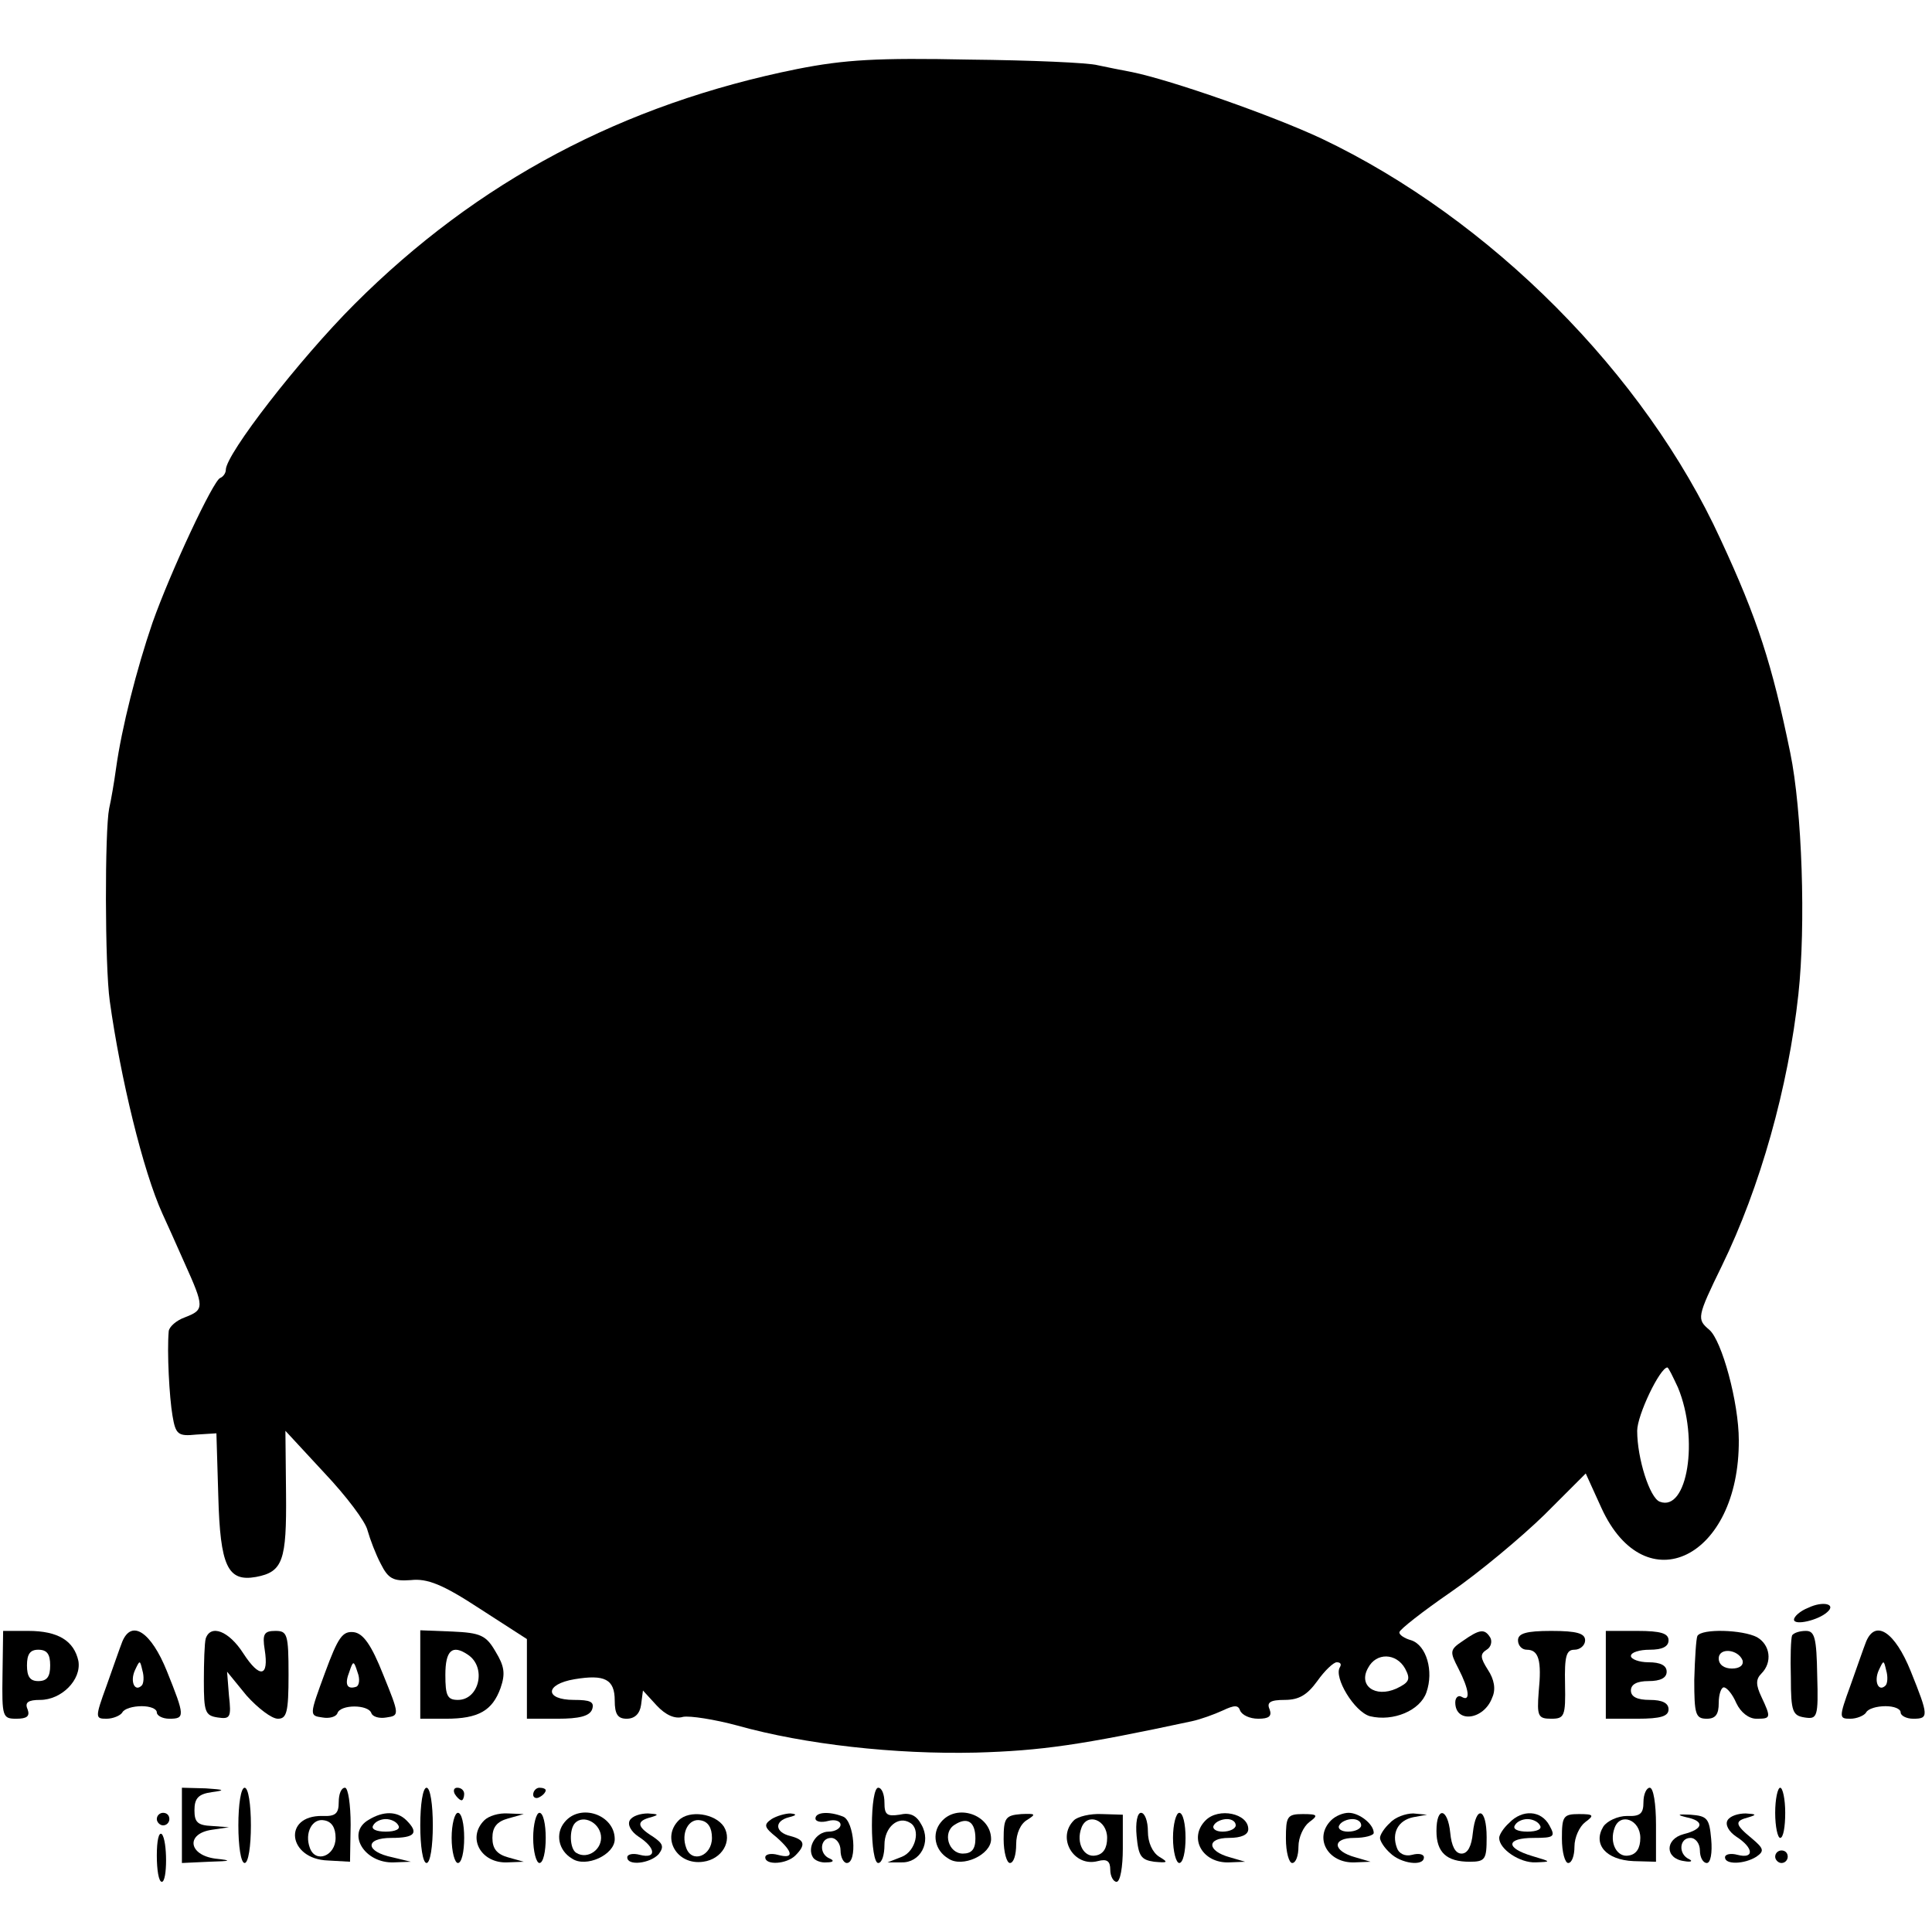
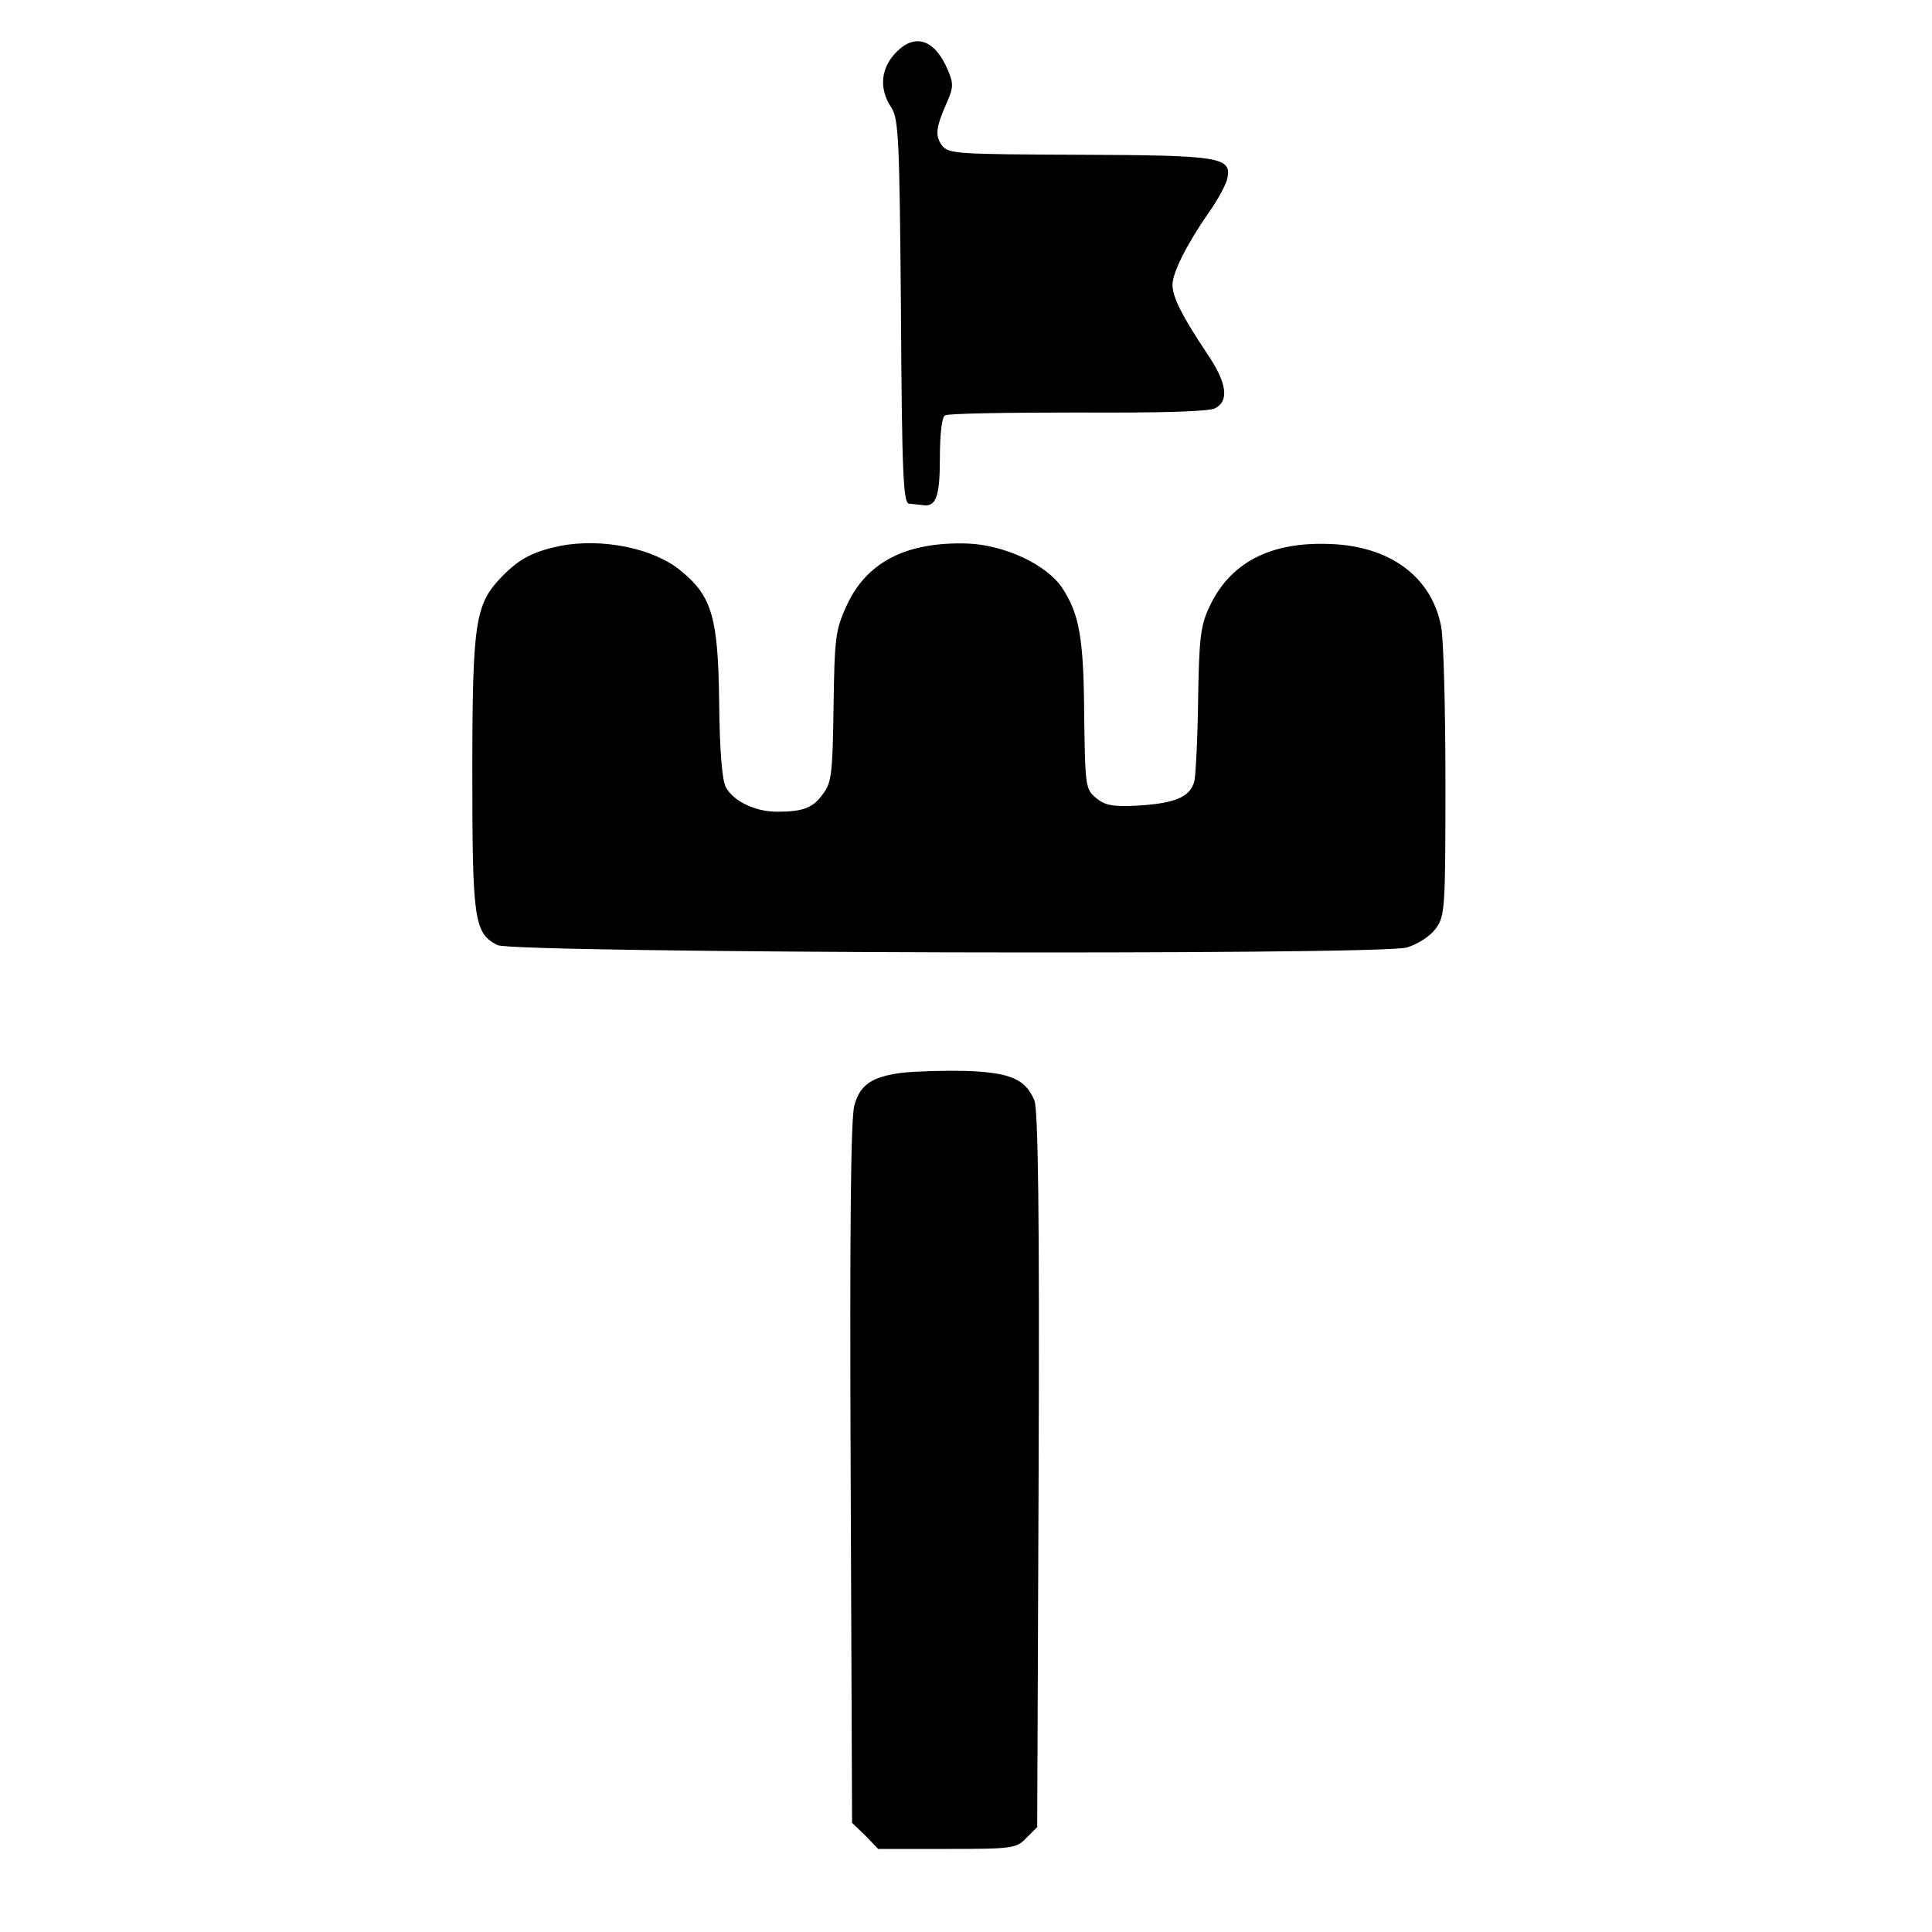
- <svg xmlns="http://www.w3.org/2000/svg" version="1.0" width="308pt" height="308pt" viewBox="0 0 308 308" preserveAspectRatio="xMidYMid meet">
-   <g transform="translate(0,308) scale(0.1,-0.1)" fill="#000000" stroke="none">
-     <path d="M1271 2970 c-278 -56 -510 -179 -706 -375 -88 -88 -205 -239 -205 -264 0 -5 -4 -11 -9 -13 -11 -4 -79 -149 -108 -231 -25 -73 -49 -167 -58 -232 -3 -22 -8 -51 -11 -64 -7 -35 -7 -250 1 -307 17 -122 53 -271 84 -339 5 -11 21 -46 35 -78 32 -71 32 -75 1 -87 -14 -5 -25 -15 -26 -22 -3 -33 1 -106 6 -135 5 -30 9 -33 38 -30 l32 2 3 -100 c3 -112 15 -137 60 -129 43 8 49 26 48 133 l-1 100 62 -67 c35 -37 66 -78 69 -92 4 -14 13 -38 21 -53 12 -24 20 -28 48 -26 26 3 51 -7 109 -45 l76 -49 0 -63 0 -64 49 0 c34 0 51 4 55 15 4 12 -3 15 -29 15 -47 0 -47 25 1 33 48 8 64 0 64 -34 0 -22 5 -29 19 -29 13 0 21 8 23 22 l3 23 22 -24 c14 -15 29 -22 42 -18 11 2 50 -4 87 -14 107 -30 251 -46 380 -43 104 3 167 12 344 50 14 3 36 11 49 17 19 9 25 9 28 0 3 -7 15 -13 29 -13 17 0 22 4 18 15 -5 11 1 15 24 15 23 0 36 8 52 30 12 17 26 30 31 30 6 0 8 -3 5 -8 -10 -16 23 -71 48 -78 37 -9 80 9 90 38 12 34 0 75 -24 83 -11 3 -20 9 -19 13 0 4 37 33 82 64 45 31 112 87 149 123 l66 66 25 -55 c70 -153 220 -80 219 108 0 60 -27 159 -47 176 -20 17 -20 20 20 102 61 125 106 285 122 433 12 110 6 293 -13 385 -29 141 -52 213 -111 340 -121 264 -367 511 -636 639 -79 37 -239 93 -302 106 -16 3 -41 8 -55 11 -14 4 -106 8 -205 9 -146 3 -198 0 -274 -15z m1404 -2102 c34 -82 15 -199 -29 -182 -16 6 -36 69 -36 113 0 25 36 100 48 101 2 0 9 -15 17 -32z m-435 -448 c9 -17 7 -22 -14 -32 -34 -15 -61 5 -45 33 13 25 45 24 59 -1z" />
-     <path d="M2883 517 c-13 -5 -23 -14 -23 -19 0 -10 39 -1 53 12 15 13 -7 18 -30 7z" />
-     <path d="M4 410 c-1 -67 0 -70 22 -70 17 0 22 4 18 15 -5 11 1 15 20 15 34 0 66 32 61 62 -7 32 -32 48 -80 48 l-40 0 -1 -70z m76 15 c0 -18 -5 -25 -19 -25 -13 0 -18 7 -18 25 0 18 5 25 18 25 14 0 19 -7 19 -25z" />
-     <path d="M195 463 c-4 -10 -15 -42 -25 -70 -19 -52 -18 -53 0 -53 10 0 22 5 25 10 3 6 17 10 31 10 13 0 24 -4 24 -10 0 -5 9 -10 20 -10 25 0 25 4 -4 76 -25 62 -56 83 -71 47z m31 -70 c-11 -11 -19 6 -11 24 8 17 8 17 12 0 3 -10 2 -21 -1 -24z" />
-     <path d="M328 468 c-2 -7 -3 -38 -3 -68 0 -49 2 -55 22 -58 20 -3 22 0 18 35 l-3 38 31 -38 c18 -20 40 -37 50 -37 14 0 17 10 17 70 0 65 -2 70 -21 70 -18 0 -21 -5 -17 -30 7 -44 -8 -46 -34 -6 -23 36 -52 47 -60 24z" />
-     <path d="M518 413 c-25 -68 -25 -68 -4 -71 11 -2 22 1 24 7 5 14 49 14 54 0 2 -6 13 -9 24 -7 21 3 21 4 -5 68 -19 48 -32 66 -47 68 -18 2 -25 -8 -46 -65z m50 -22 c-15 -5 -19 4 -11 24 6 18 7 18 13 -1 4 -10 3 -21 -2 -23z" />
-     <path d="M670 410 l0 -70 41 0 c52 0 74 13 87 49 8 23 6 35 -8 58 -15 26 -24 30 -69 32 l-51 2 0 -71z m76 32 c30 -20 18 -72 -16 -72 -17 0 -20 7 -20 40 0 39 11 49 36 32z" />
-     <path d="M2332 464 c-21 -14 -21 -17 -7 -44 17 -33 20 -54 5 -45 -5 3 -10 -1 -10 -9 0 -34 46 -28 59 8 6 13 3 29 -7 44 -12 19 -13 25 -2 32 7 4 9 13 6 19 -9 15 -17 14 -44 -5z" />
-     <path d="M2420 465 c0 -8 6 -15 14 -15 19 0 24 -17 19 -67 -3 -39 -1 -43 20 -43 21 0 23 4 22 55 -1 45 2 55 15 55 9 0 17 7 17 15 0 11 -13 15 -54 15 -40 0 -53 -4 -53 -15z" />
-     <path d="M2560 410 l0 -70 50 0 c38 0 50 4 50 15 0 10 -10 15 -30 15 -20 0 -30 5 -30 15 0 10 10 15 28 15 19 0 29 5 29 15 0 10 -10 15 -29 15 -15 0 -28 5 -28 10 0 6 14 10 30 10 20 0 30 5 30 15 0 11 -12 15 -50 15 l-50 0 0 -70z" />
-     <path d="M2706 472 c-2 -4 -4 -35 -5 -70 0 -55 2 -62 20 -62 14 0 19 7 19 25 0 14 4 25 8 25 5 0 14 -11 20 -25 7 -15 20 -25 32 -25 23 0 24 1 8 35 -9 19 -9 28 0 37 18 18 14 46 -7 58 -23 12 -88 14 -95 2z m72 -39 c2 -8 -5 -13 -17 -13 -12 0 -21 6 -21 16 0 18 31 15 38 -3z" />
-     <path d="M2857 473 c-2 -5 -3 -35 -2 -68 0 -54 3 -60 22 -63 20 -3 22 0 20 67 -1 60 -4 71 -18 71 -10 0 -19 -3 -22 -7z" />
-     <path d="M2975 463 c-4 -10 -15 -42 -25 -70 -19 -52 -18 -53 0 -53 10 0 22 5 25 10 3 6 17 10 31 10 13 0 24 -4 24 -10 0 -5 9 -10 20 -10 25 0 25 4 -4 76 -25 62 -56 83 -71 47z m31 -70 c-11 -11 -19 6 -11 24 8 17 8 17 12 0 3 -10 2 -21 -1 -24z" />
-     <path d="M290 170 l0 -60 43 2 c36 1 38 2 10 5 -43 6 -47 40 -5 46 l27 4 -27 2 c-23 1 -28 6 -28 25 0 19 6 26 28 29 22 3 20 4 -10 6 l-38 1 0 -60z" />
-     <path d="M380 170 c0 -33 4 -60 10 -60 6 0 10 27 10 60 0 33 -4 60 -10 60 -6 0 -10 -27 -10 -60z" />
-     <path d="M540 207 c0 -18 -5 -23 -26 -22 -64 1 -55 -69 9 -71 l35 -2 1 59 c0 32 -4 59 -9 59 -6 0 -10 -10 -10 -23z m-5 -57 c0 -29 -32 -41 -41 -16 -9 24 4 48 23 44 12 -2 18 -12 18 -28z" />
-     <path d="M670 170 c0 -33 4 -60 10 -60 6 0 10 27 10 60 0 33 -4 60 -10 60 -6 0 -10 -27 -10 -60z" />
-     <path d="M725 220 c3 -5 8 -10 11 -10 2 0 4 5 4 10 0 6 -5 10 -11 10 -5 0 -7 -4 -4 -10z" />
-     <path d="M850 219 c0 -5 5 -7 10 -4 6 3 10 8 10 11 0 2 -4 4 -10 4 -5 0 -10 -5 -10 -11z" />
-     <path d="M1390 170 c0 -33 4 -60 10 -60 6 0 10 13 10 29 0 28 22 47 41 35 17 -10 9 -45 -13 -54 l-23 -9 22 0 c30 -1 48 32 32 60 -8 15 -18 20 -35 16 -20 -3 -24 0 -24 19 0 13 -4 24 -10 24 -6 0 -10 -27 -10 -60z" />
-     <path d="M2620 207 c0 -18 -5 -23 -26 -22 -15 0 -32 -8 -38 -17 -17 -28 4 -53 48 -55 l36 -1 0 59 c0 33 -4 59 -10 59 -5 0 -10 -10 -10 -23z m-5 -57 c0 -16 -6 -26 -18 -28 -19 -4 -32 20 -23 44 9 25 41 13 41 -16z" />
-     <path d="M2830 190 c0 -22 4 -40 8 -40 5 0 8 18 8 40 0 22 -4 40 -8 40 -4 0 -8 -18 -8 -40z" />
-     <path d="M250 180 c0 -5 5 -10 10 -10 6 0 10 5 10 10 0 6 -4 10 -10 10 -5 0 -10 -4 -10 -10z" />
-     <path d="M588 179 c-37 -21 -7 -70 40 -68 l27 1 -29 7 c-44 9 -45 31 -2 31 38 0 44 8 24 28 -15 15 -37 15 -60 1z m47 -9 c4 -6 -5 -10 -20 -10 -15 0 -24 4 -20 10 3 6 12 10 20 10 8 0 17 -4 20 -10z" />
-     <path d="M720 150 c0 -22 5 -40 10 -40 6 0 10 18 10 40 0 22 -4 40 -10 40 -5 0 -10 -18 -10 -40z" />
-     <path d="M772 178 c-28 -28 -5 -69 37 -67 l26 1 -25 7 c-18 5 -25 14 -25 31 0 17 7 26 25 31 l25 7 -25 1 c-15 1 -31 -4 -38 -11z" />
-     <path d="M850 150 c0 -22 5 -40 10 -40 6 0 10 18 10 40 0 22 -4 40 -10 40 -5 0 -10 -18 -10 -40z" />
-     <path d="M900 175 c-15 -18 -10 -45 12 -58 22 -15 68 6 68 31 0 39 -55 58 -80 27z m58 -21 c3 -22 -21 -39 -39 -28 -11 6 -12 38 -2 48 13 13 38 1 41 -20z" />
-     <path d="M1004 178 c-4 -7 2 -18 14 -26 28 -18 29 -36 2 -29 -11 3 -20 1 -20 -4 0 -14 36 -10 50 5 9 12 7 17 -9 28 -26 16 -27 25 -3 31 13 4 12 5 -5 6 -12 0 -25 -4 -29 -11z" />
-     <path d="M1082 178 c-28 -28 -3 -72 39 -66 30 4 47 33 33 56 -14 21 -55 27 -72 10z m53 -28 c0 -29 -32 -41 -41 -16 -9 24 4 48 23 44 12 -2 18 -12 18 -28z" />
-     <path d="M1230 180 c-13 -9 -12 -13 8 -29 27 -24 28 -35 2 -28 -11 3 -20 1 -20 -4 0 -13 34 -11 48 3 17 17 15 25 -8 31 -25 6 -26 24 -2 30 12 3 13 5 2 6 -8 0 -22 -4 -30 -9z" />
-     <path d="M1300 181 c0 -5 9 -7 20 -4 11 3 20 0 20 -6 0 -6 -9 -11 -19 -11 -20 0 -35 -25 -25 -41 3 -5 13 -9 22 -8 11 0 12 3 5 6 -18 7 -16 33 2 33 8 0 15 -9 15 -20 0 -11 5 -20 10 -20 17 0 12 67 -6 74 -23 9 -44 7 -44 -3z" />
-     <path d="M1500 175 c-15 -18 -10 -45 12 -58 22 -15 68 6 68 31 0 39 -55 58 -80 27z m55 -26 c0 -17 -6 -24 -20 -24 -23 0 -33 34 -13 46 20 13 33 5 33 -22z" />
-     <path d="M1600 148 c0 -21 5 -38 10 -38 6 0 10 13 10 30 0 17 7 33 18 39 14 9 13 10 -10 9 -25 -2 -28 -6 -28 -40z" />
-     <path d="M1712 178 c-28 -28 0 -75 38 -65 15 4 20 0 20 -14 0 -10 5 -19 10 -19 6 0 10 24 10 53 l0 54 -33 1 c-19 1 -39 -4 -45 -10z m53 -28 c0 -16 -6 -26 -18 -28 -19 -4 -32 20 -23 44 9 25 41 13 41 -16z" />
-     <path d="M1812 153 c3 -32 7 -38 28 -41 22 -2 23 -1 8 8 -11 7 -18 23 -18 40 0 17 -5 30 -11 30 -6 0 -9 -16 -7 -37z" />
-     <path d="M1870 150 c0 -22 5 -40 10 -40 6 0 10 18 10 40 0 22 -4 40 -10 40 -5 0 -10 -18 -10 -40z" />
-     <path d="M1922 178 c-28 -28 -5 -69 38 -67 l25 1 -24 7 c-37 10 -38 31 -2 31 20 0 31 5 31 14 0 25 -47 35 -68 14z m48 -8 c0 -5 -9 -10 -21 -10 -11 0 -17 5 -14 10 3 6 13 10 21 10 8 0 14 -4 14 -10z" />
-     <path d="M2050 149 c0 -22 5 -39 10 -39 6 0 10 12 10 26 0 15 8 32 17 39 15 11 14 13 -10 13 -25 0 -27 -4 -27 -39z" />
-     <path d="M2122 178 c-28 -28 -5 -69 38 -67 l25 1 -24 7 c-37 10 -38 31 -2 31 17 0 31 4 31 8 0 14 -23 32 -40 32 -9 0 -21 -5 -28 -12z m48 -8 c0 -5 -9 -10 -21 -10 -11 0 -17 5 -14 10 3 6 13 10 21 10 8 0 14 -4 14 -10z" />
-     <path d="M2216 174 c-9 -8 -16 -19 -16 -24 0 -5 7 -16 16 -24 17 -17 54 -22 54 -7 0 5 -8 7 -19 4 -11 -3 -21 2 -24 11 -9 24 2 44 26 49 l22 4 -22 2 c-12 0 -29 -6 -37 -15z" />
-     <path d="M2290 161 c0 -34 16 -49 53 -49 25 0 27 4 27 39 0 47 -17 52 -22 7 -2 -21 -8 -33 -18 -33 -10 0 -16 12 -18 33 -4 40 -22 43 -22 3z" />
-     <path d="M2406 174 c-9 -8 -16 -19 -16 -24 0 -18 33 -40 58 -39 26 1 25 1 -5 10 -44 13 -42 29 2 29 33 0 35 2 25 20 -13 24 -43 26 -64 4z m49 -4 c4 -6 -5 -10 -20 -10 -15 0 -24 4 -20 10 3 6 12 10 20 10 8 0 17 -4 20 -10z" />
-     <path d="M2490 149 c0 -22 5 -39 10 -39 6 0 10 12 10 26 0 15 8 32 17 39 15 11 14 13 -10 13 -25 0 -27 -4 -27 -39z" />
-     <path d="M2688 183 c30 -6 28 -19 -4 -27 -30 -8 -30 -39 1 -43 11 -2 14 0 8 3 -18 8 -16 34 2 34 8 0 15 -9 15 -20 0 -11 5 -20 11 -20 6 0 9 16 7 38 -3 33 -6 37 -33 39 -20 1 -23 0 -7 -4z" />
-     <path d="M2754 178 c-4 -7 2 -18 14 -26 28 -18 29 -36 2 -29 -11 3 -20 1 -20 -4 0 -12 31 -11 50 1 13 9 12 13 -7 29 -28 23 -28 28 -5 34 13 4 12 5 -5 6 -12 0 -25 -4 -29 -11z" />
-     <path d="M250 122 c0 -23 3 -42 8 -42 9 0 9 66 0 76 -5 4 -8 -11 -8 -34z" />
-     <path d="M2830 120 c0 -5 5 -10 10 -10 6 0 10 5 10 10 0 6 -4 10 -10 10 -5 0 -10 -4 -10 -10z" />
+ <svg xmlns="http://www.w3.org/2000/svg" version="1.0" width="407pt" height="407pt" viewBox="0 0 407 407" preserveAspectRatio="xMidYMid meet">
+   <g transform="translate(0,407) scale(0.1,-0.1)" fill="#000000" stroke="none">
+     <path d="M1889 3961 c-34 -34 -38 -78 -11 -118 15 -24 17 -66 20 -430 2 -344 5 -403 17 -404 8 -1 21 -2 28 -3 29 -5 37 17 37 100 0 48 4 86 11 89 6 4 132 6 280 6 176 -1 276 2 289 9 30 16 25 54 -19 118 -50 75 -71 116 -71 142 0 26 31 87 77 153 19 27 37 60 39 73 8 43 -19 47 -314 48 -259 1 -274 2 -288 20 -15 21 -12 39 12 93 12 28 13 37 1 65 -27 64 -68 79 -108 39z" />
+     <path d="M1180 2920 c-57 -12 -86 -27 -123 -65 -56 -58 -62 -94 -62 -415 0 -309 4 -336 53 -361 36 -17 1854 -22 1916 -5 22 7 48 23 60 39 20 27 21 40 21 310 0 155 -4 302 -9 327 -20 105 -108 170 -235 174 -126 5 -211 -40 -254 -134 -18 -38 -21 -67 -23 -193 -1 -82 -5 -159 -8 -173 -9 -33 -40 -46 -117 -51 -54 -3 -71 0 -90 16 -22 18 -23 24 -25 172 -1 164 -10 215 -46 270 -33 50 -122 91 -200 94 -129 4 -213 -39 -255 -132 -23 -50 -25 -68 -27 -212 -2 -138 -4 -160 -22 -183 -21 -30 -42 -38 -97 -38 -46 0 -92 22 -108 52 -8 14 -13 80 -14 178 -2 178 -15 224 -80 277 -57 48 -166 70 -255 53z" />
+     <path d="M1900 1810 c-63 -8 -88 -25 -100 -68 -8 -26 -10 -264 -8 -774 l3 -738 28 -27 27 -28 145 0 c137 0 146 1 167 23 l23 23 3 752 c2 538 -1 760 -9 779 -19 45 -51 59 -147 62 -48 1 -107 -1 -132 -4z" />
  </g>
</svg>
